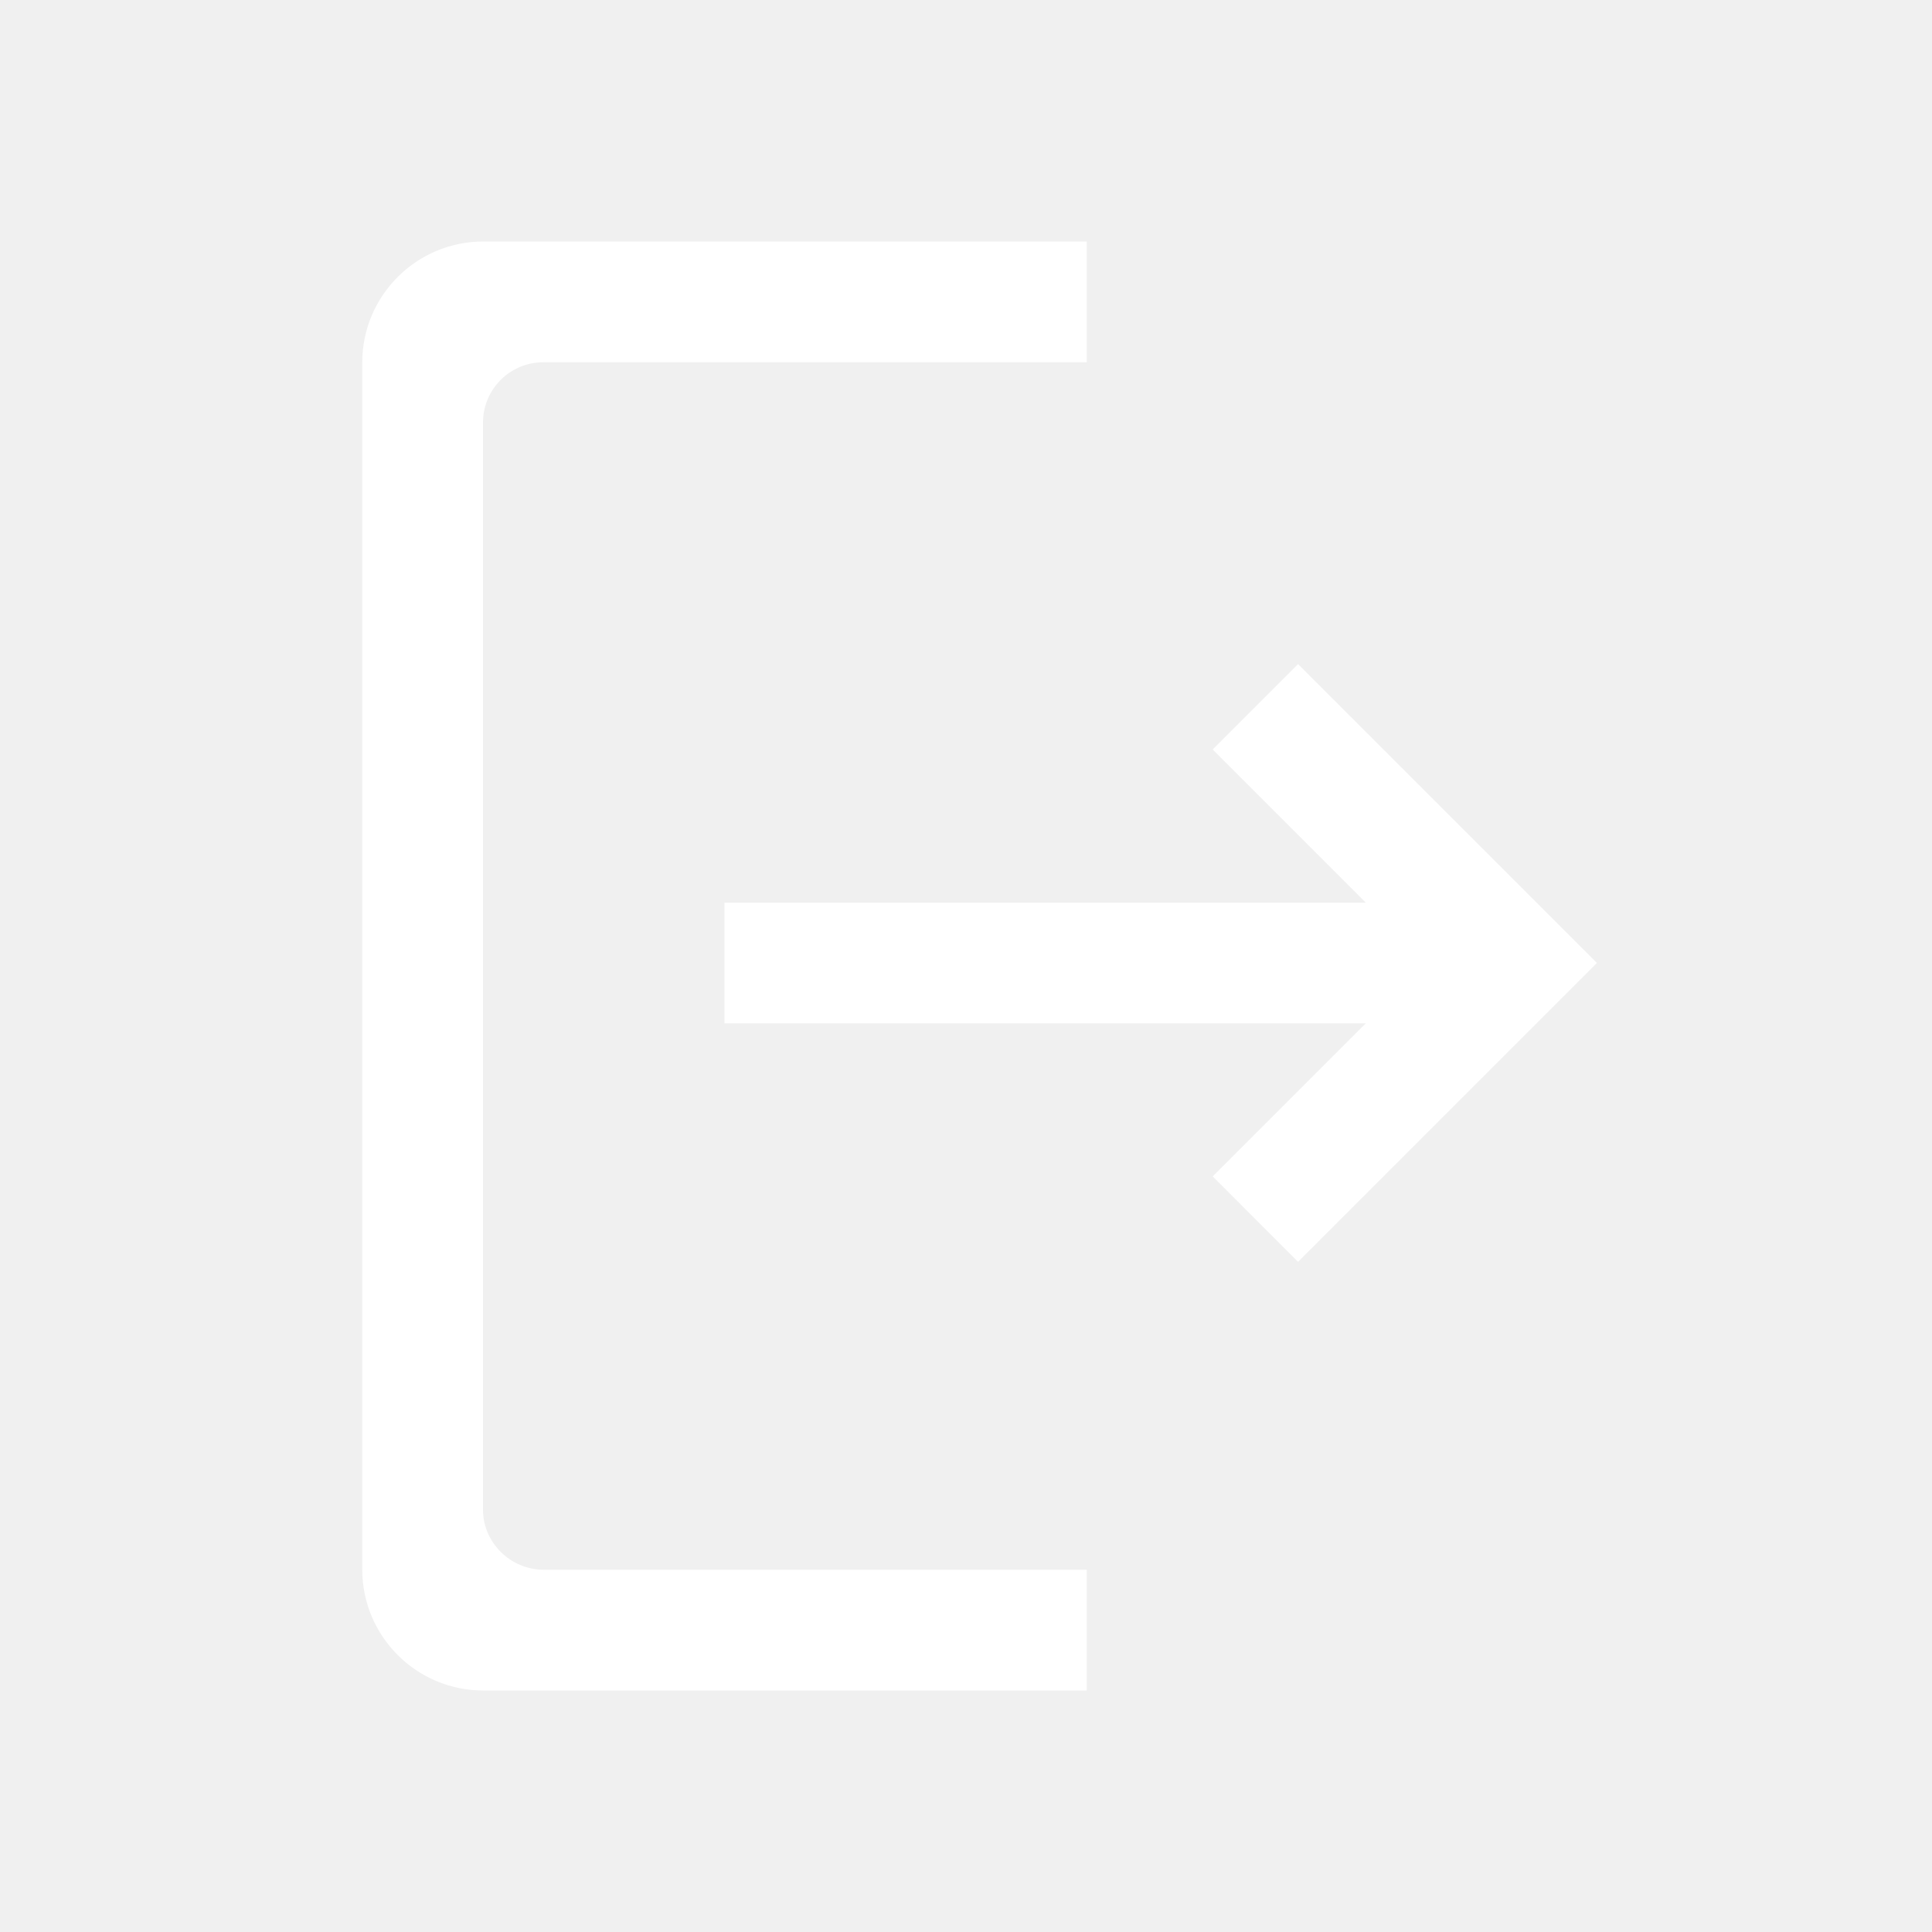
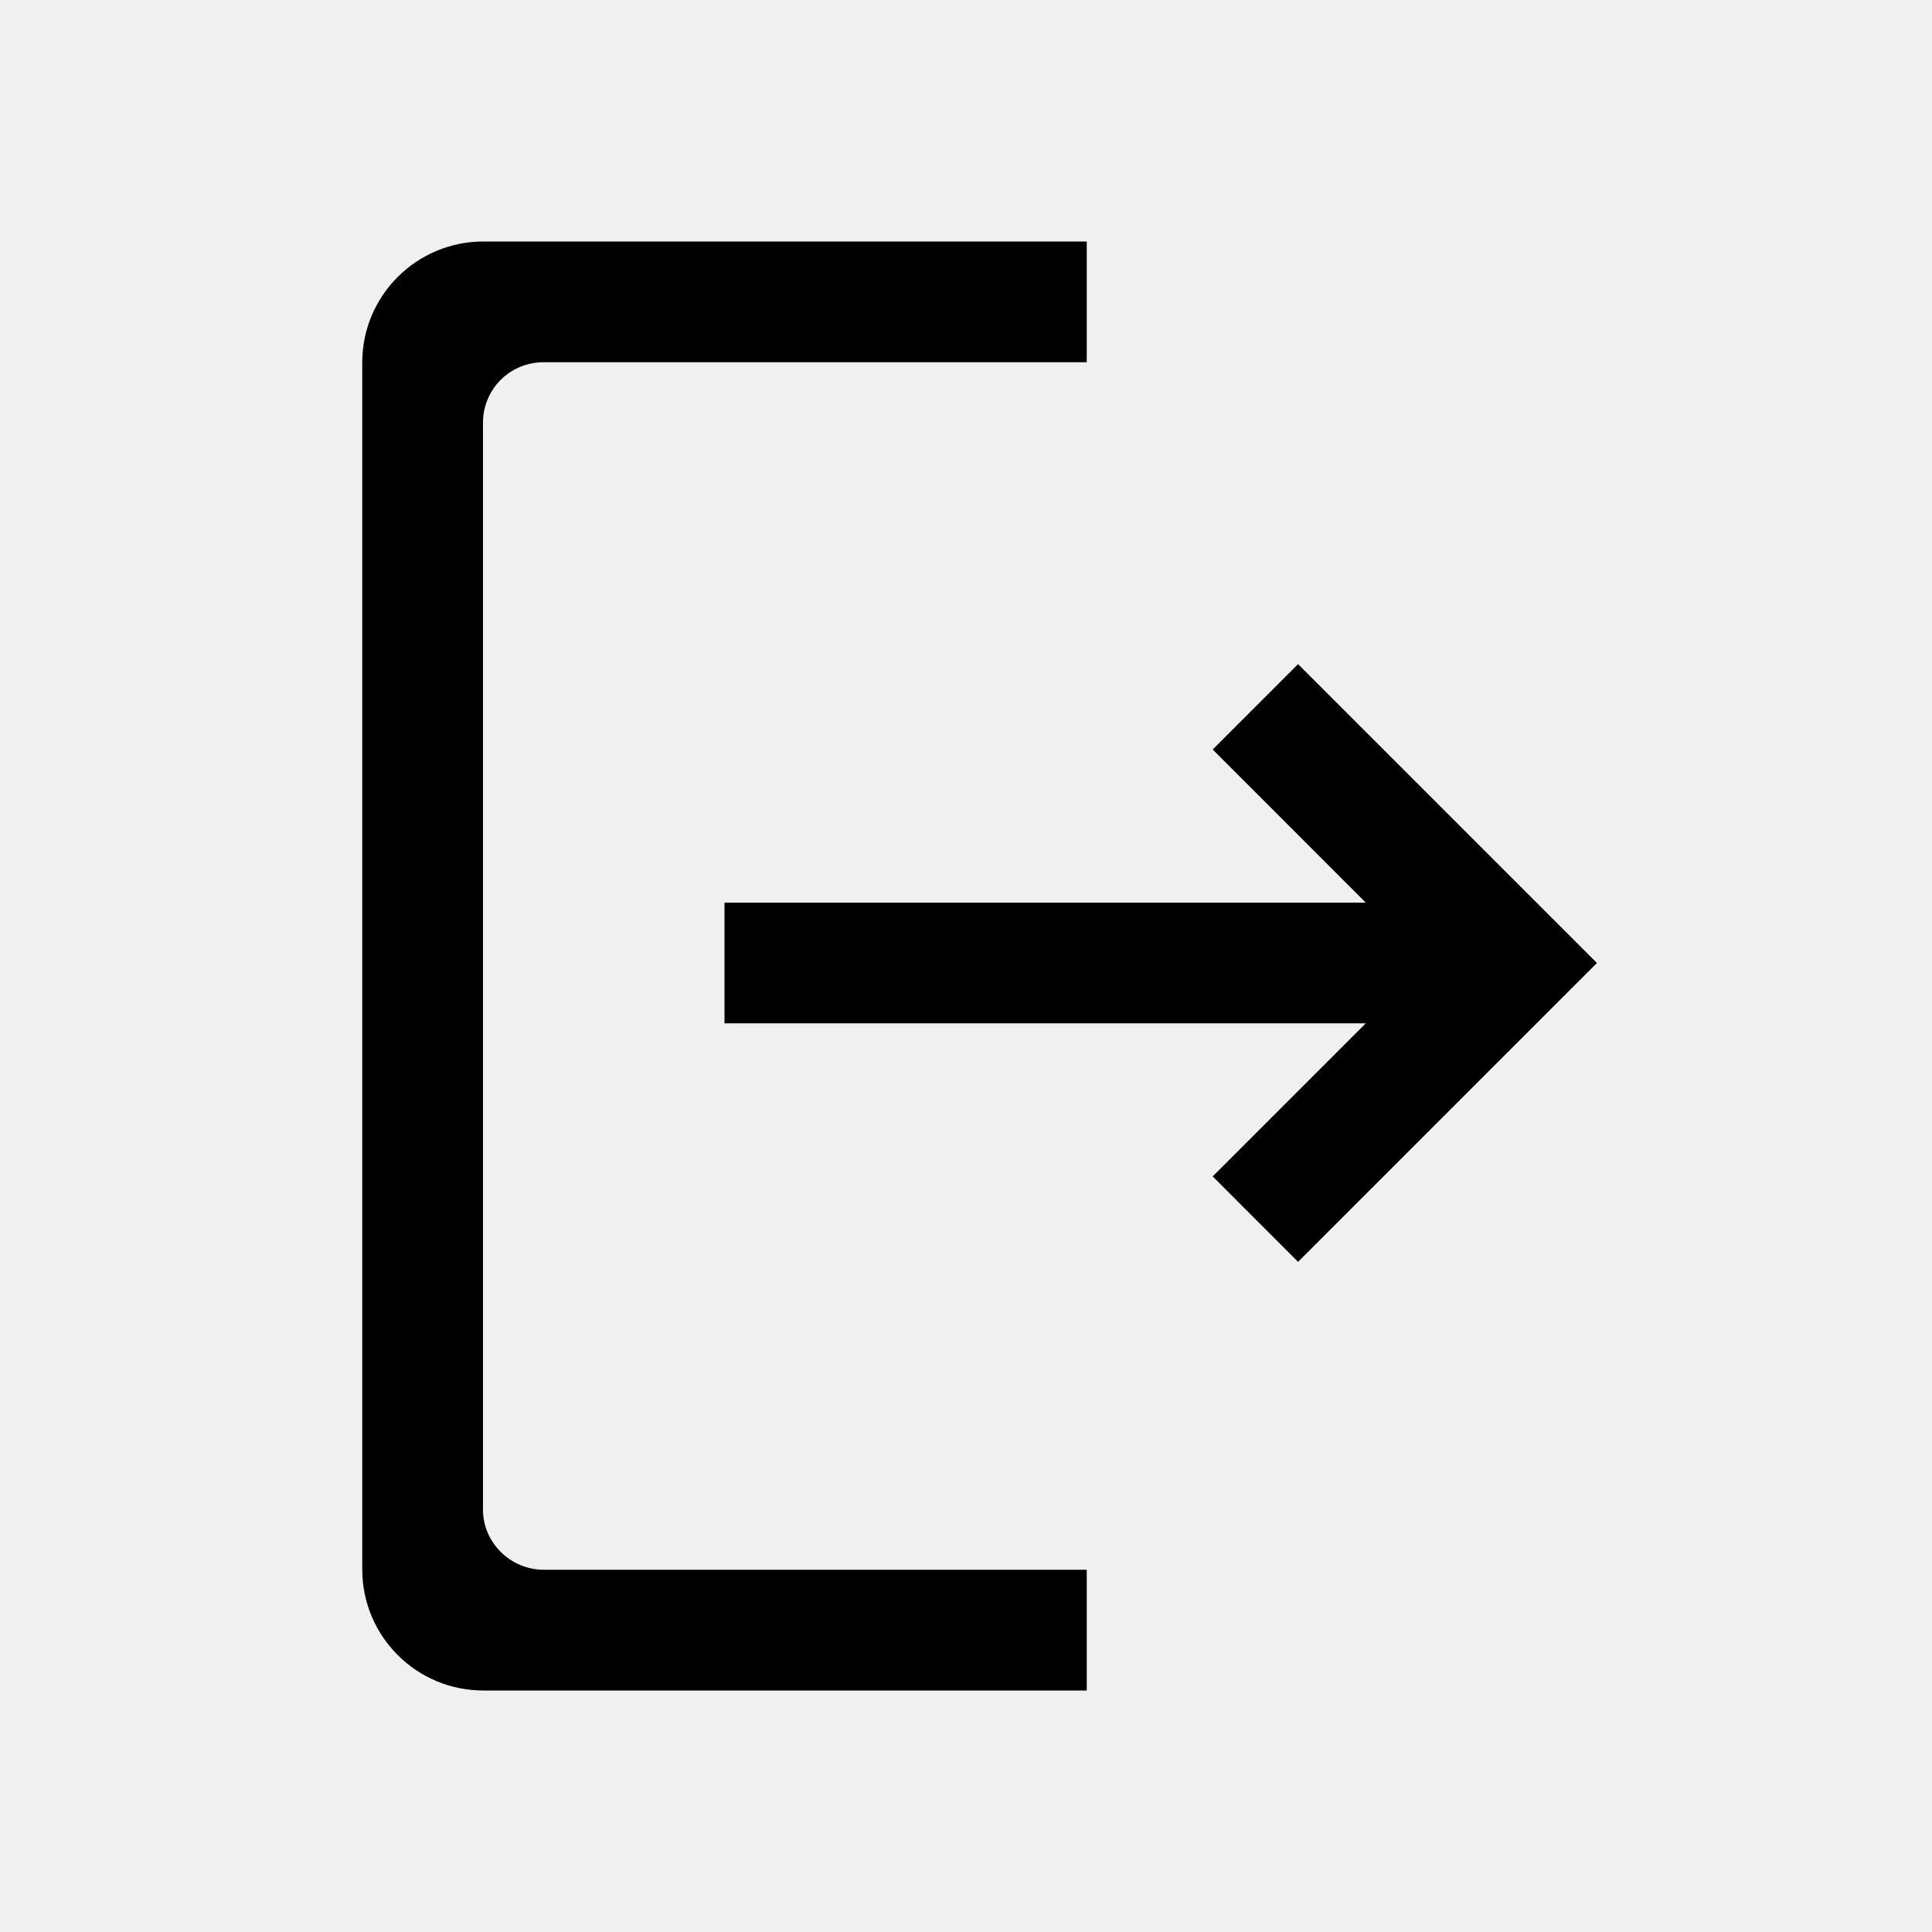
- <svg xmlns="http://www.w3.org/2000/svg" t="1676360592611" class="icon" viewBox="0 0 1024 1024" version="1.1" p-id="7728" width="200" height="200">
-   <path d="M723.872 478.4l-81.12-81.152L688 352l135.776 135.776L846.4 510.4 688 668.8l-45.248-45.28 81.12-81.12H384v-64h339.872zM576 896H256.192A64.16 64.16 0 0 1 192 831.84V192.16c0-35.424 28.704-64.16 64.192-64.16H576v64H288.224A31.968 31.968 0 0 0 256 223.744v576.512C256 817.44 270.4 832 288.224 832H576v64z" fill="#ffffff" p-id="7729" />
+ <svg xmlns="http://www.w3.org/2000/svg" class="svg-image" viewBox="0 0 1024 1024" version="1.1">
+   <path d="M723.872 478.4l-81.12-81.152L688 352l135.776 135.776L846.4 510.4 688 668.8l-45.248-45.28 81.12-81.12H384v-64h339.872zM576 896H256.192A64.16 64.16 0 0 1 192 831.84V192.16c0-35.424 28.704-64.16 64.192-64.16H576v64H288.224A31.968 31.968 0 0 0 256 223.744v576.512C256 817.44 270.4 832 288.224 832H576v64z" />
</svg>
